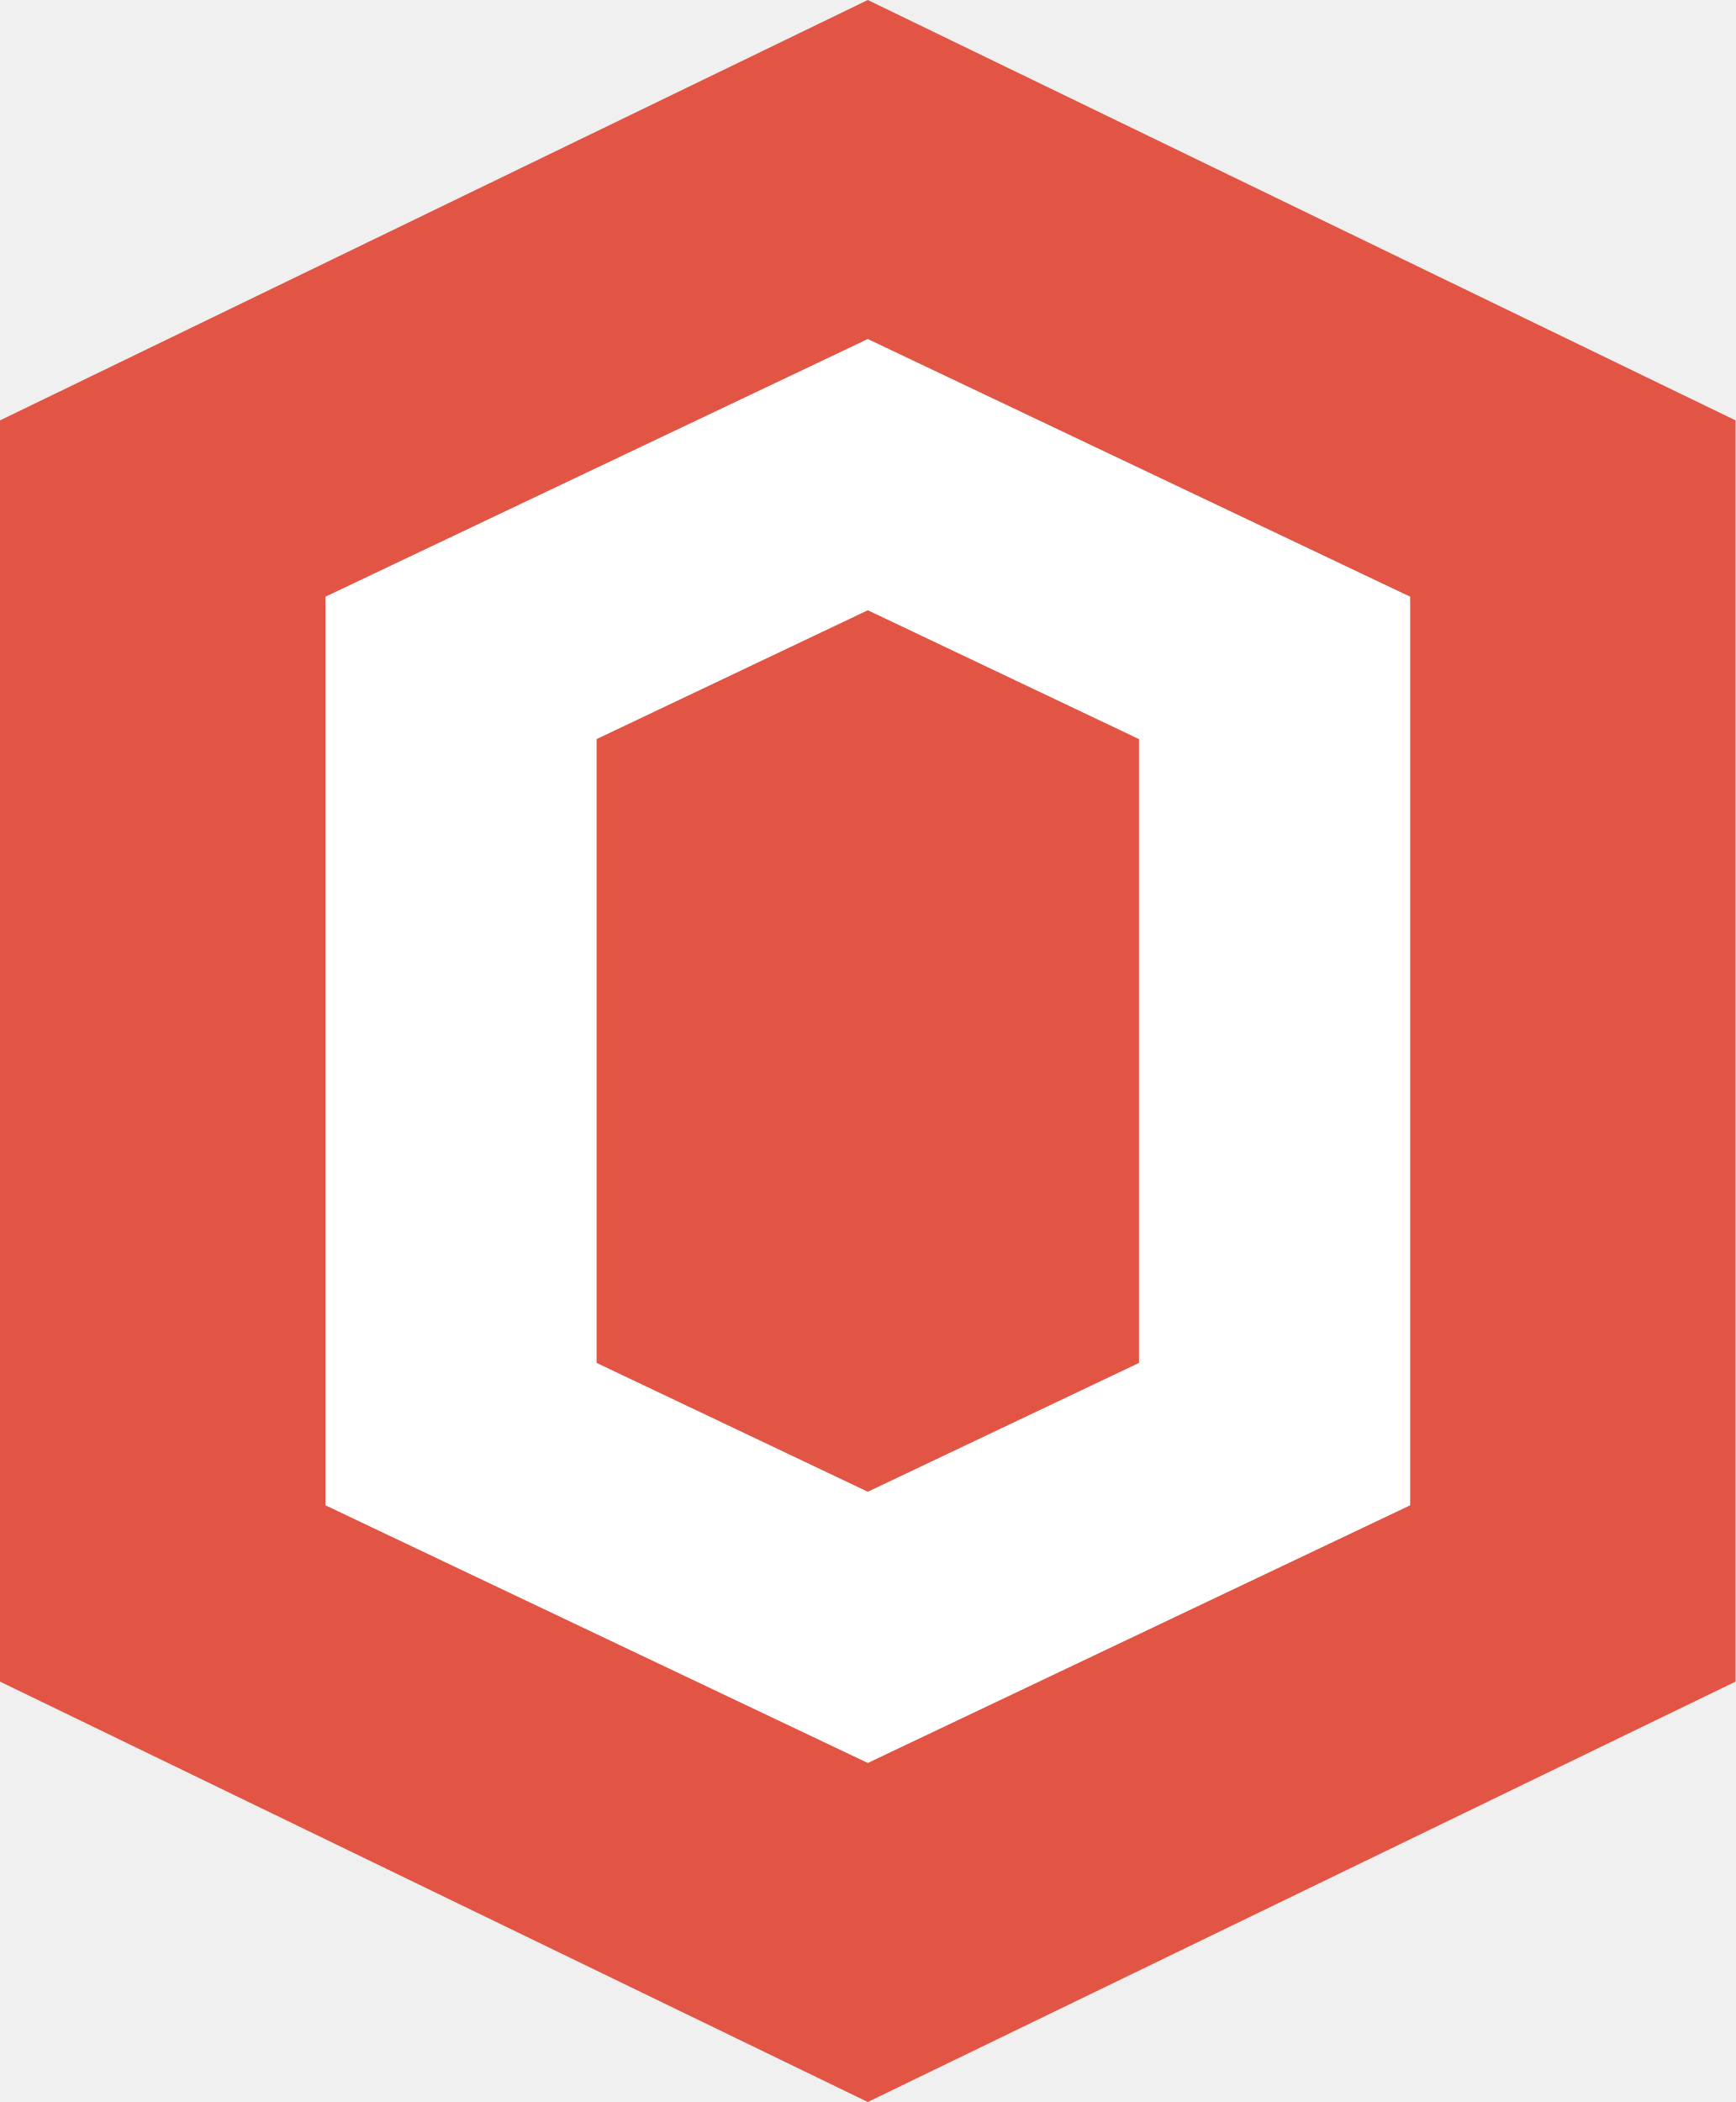
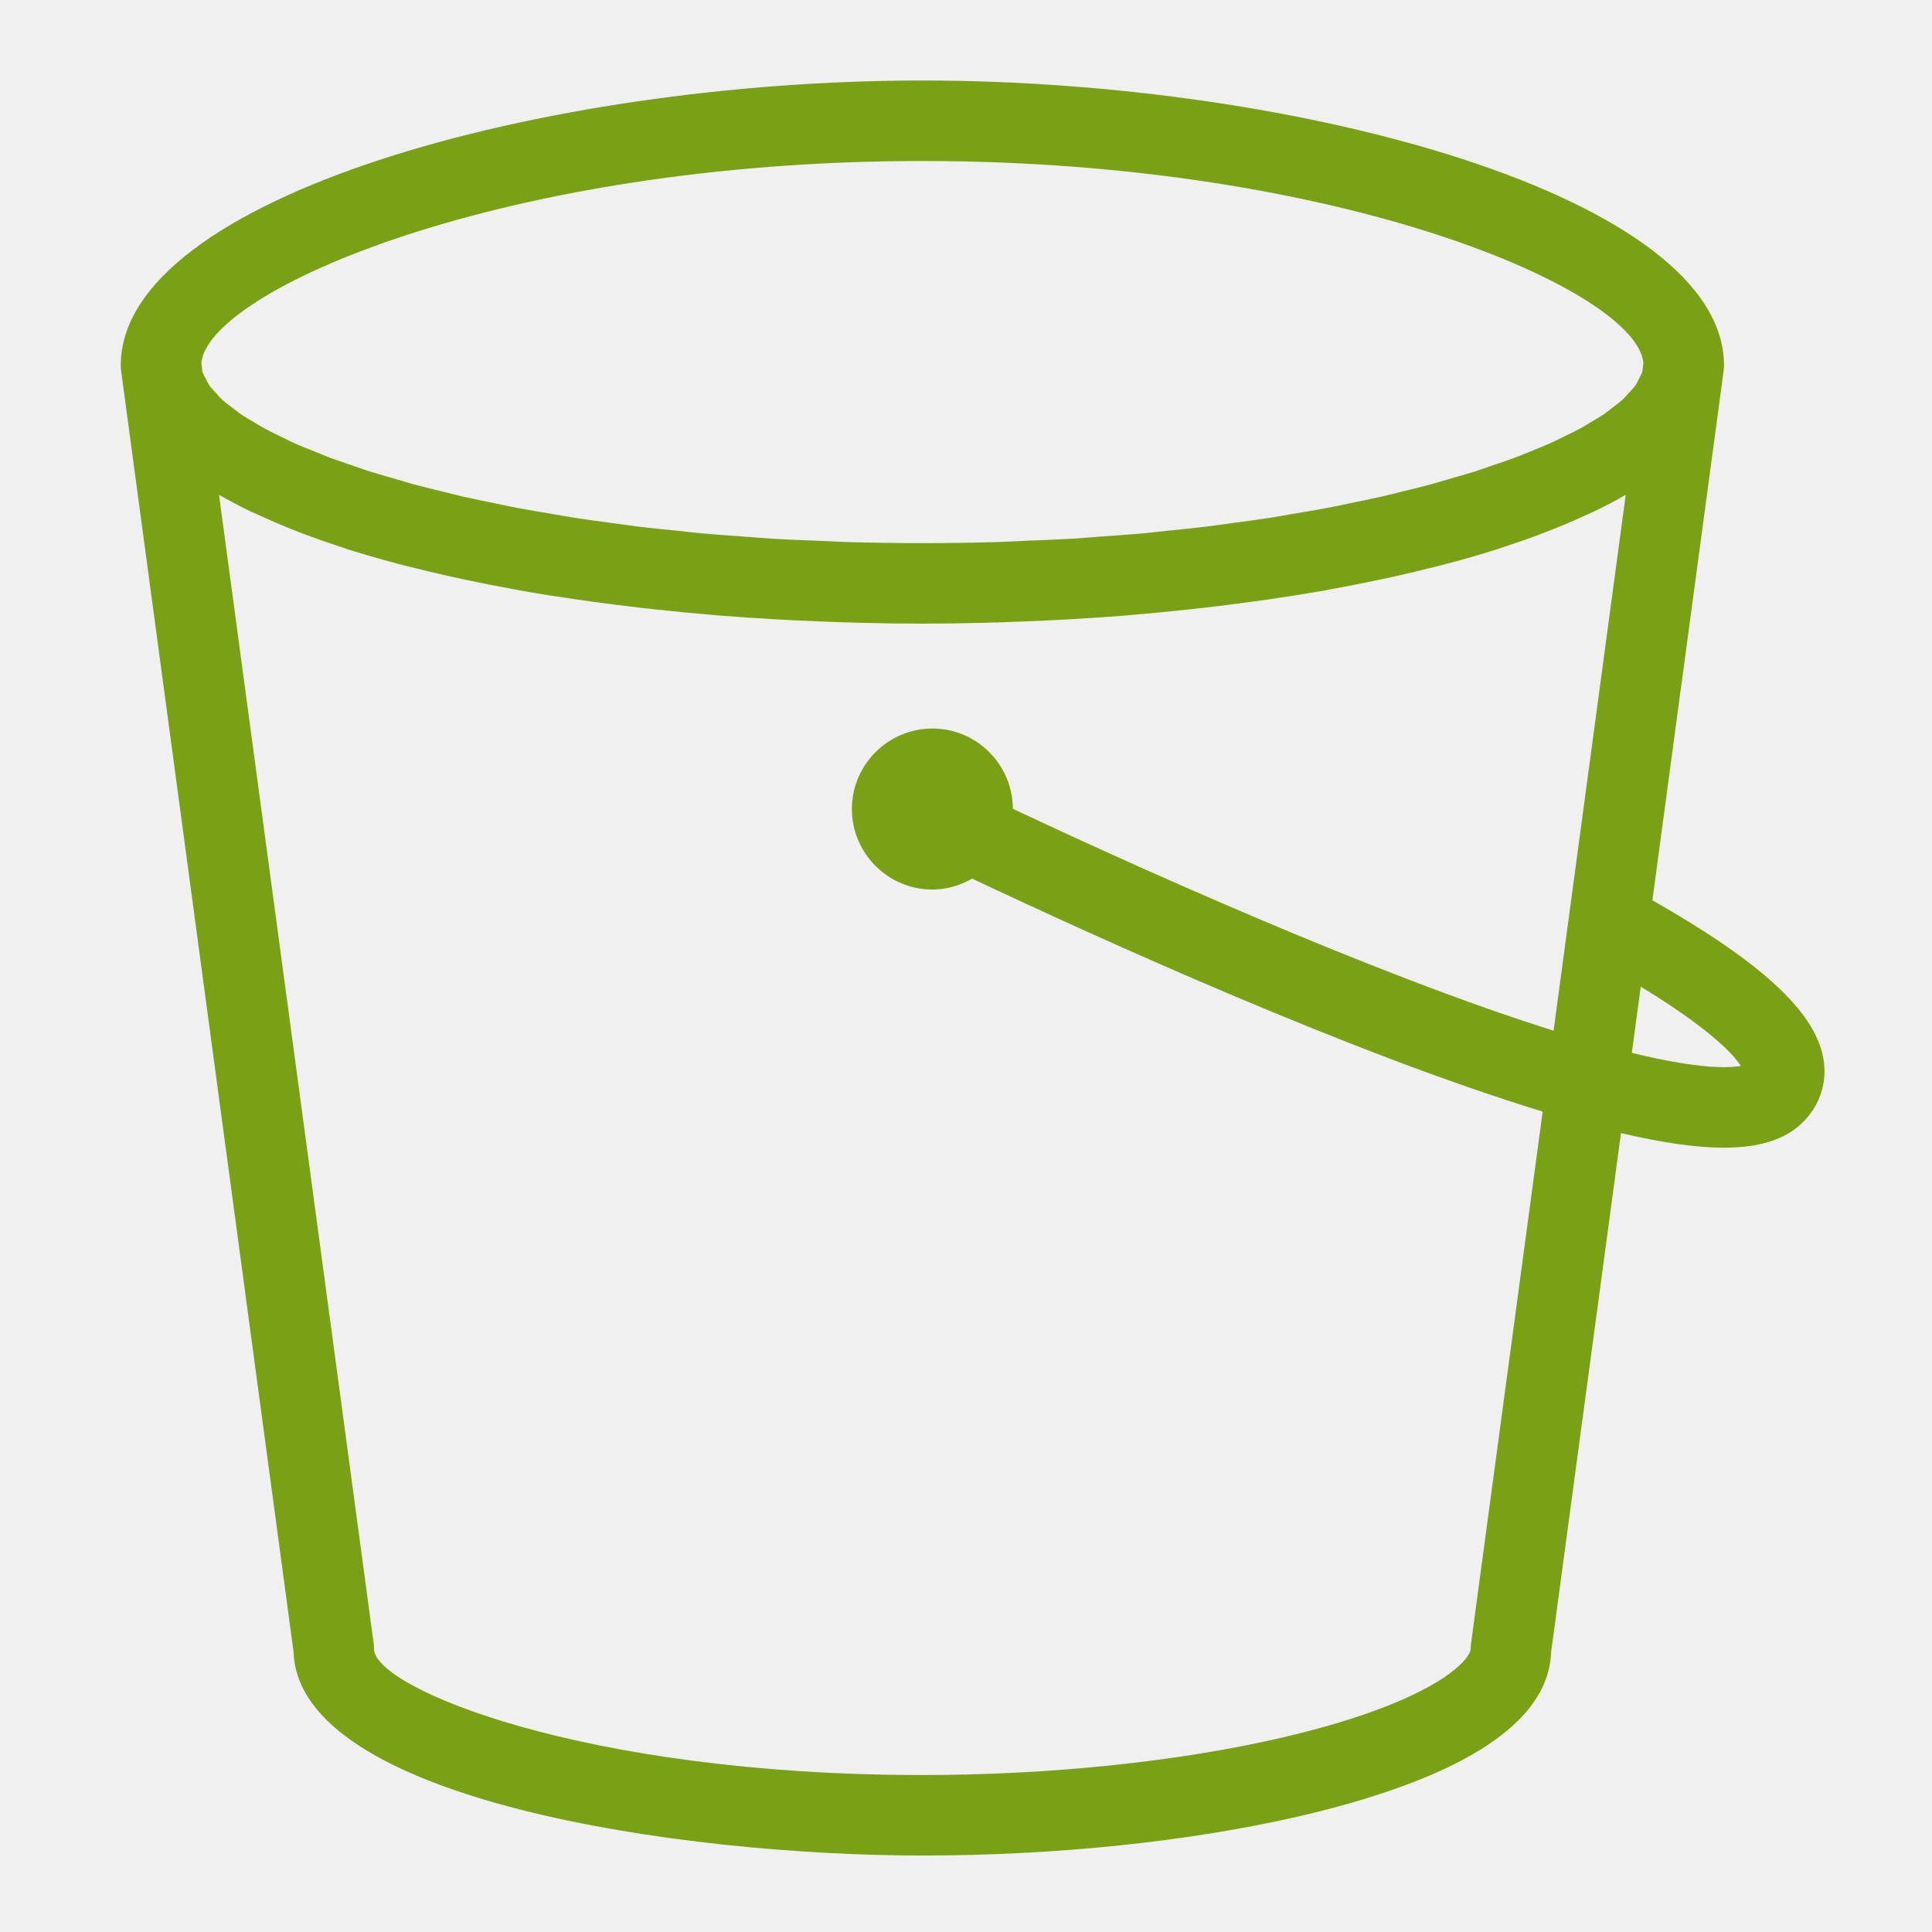
- <svg xmlns="http://www.w3.org/2000/svg" viewBox="0 0 256 310">
-   <path fill="#E25444" d="M128 0L0 62v186l128 62 128-62V62L128 0z" />
-   <path fill="#FFF" d="M128 50l-80 38v134l80 38 80-38V88l-80-38z" />
-   <path fill="#E25444" d="M128 90l-40 19v92l40 19 40-19v-92l-40-19z" />
+ <svg xmlns="http://www.w3.org/2000/svg" width="48px" height="48px" viewBox="0 0 48 48" version="1.1">
+   <g id="Icon-Resource/Storage/Res_Amazon-Simple-Storage-Service_S3-Standard_48" stroke="none" stroke-width="1" fill="none" fill-rule="evenodd">
+     <path d="M40.542,26.158 L40.764,24.513 C42.502,25.572 43.074,26.207 43.251,26.481 C42.958,26.538 42.217,26.566 40.542,26.158 L40.542,26.158 Z M36.547,40.836 C36.541,40.881 36.538,40.925 36.538,40.97 C36.538,41.124 36.158,41.714 34.472,42.381 C33.722,42.677 32.833,42.943 31.831,43.175 C29.249,43.771 26.082,44.1 22.914,44.1 C14.439,44.1 9.293,41.926 9.293,40.97 C9.293,40.925 9.29,40.881 9.284,40.836 L5.441,12.293 C5.689,12.437 5.956,12.576 6.235,12.711 C6.311,12.747 6.393,12.781 6.47,12.816 C6.715,12.929 6.97,13.039 7.235,13.145 C7.344,13.188 7.453,13.23 7.564,13.273 C7.848,13.379 8.141,13.482 8.443,13.581 C8.522,13.606 8.598,13.635 8.68,13.66 C9.062,13.78 9.459,13.894 9.869,14.004 C9.975,14.031 10.085,14.057 10.192,14.085 C10.514,14.166 10.84,14.245 11.174,14.319 C11.309,14.349 11.442,14.379 11.578,14.407 C11.953,14.486 12.334,14.561 12.723,14.632 C12.797,14.645 12.87,14.661 12.945,14.674 C13.407,14.756 13.879,14.83 14.356,14.898 C14.487,14.918 14.62,14.934 14.752,14.953 C15.119,15.003 15.488,15.05 15.862,15.094 C16.01,15.11 16.155,15.127 16.303,15.143 C16.753,15.191 17.205,15.235 17.662,15.274 C17.713,15.278 17.762,15.283 17.813,15.288 C18.318,15.329 18.827,15.362 19.338,15.391 C19.48,15.399 19.623,15.405 19.766,15.413 C20.152,15.431 20.54,15.447 20.928,15.46 C21.078,15.465 21.227,15.47 21.376,15.473 C21.89,15.486 22.402,15.494 22.914,15.494 C23.426,15.494 23.939,15.486 24.453,15.473 C24.602,15.47 24.751,15.465 24.9,15.46 C25.289,15.447 25.676,15.431 26.063,15.413 C26.206,15.405 26.348,15.399 26.49,15.391 C27.001,15.362 27.511,15.329 28.017,15.288 C28.065,15.284 28.113,15.278 28.162,15.274 C28.621,15.236 29.076,15.191 29.527,15.142 C29.674,15.127 29.818,15.11 29.964,15.094 C30.341,15.05 30.713,15.003 31.082,14.952 C31.212,14.934 31.342,14.918 31.471,14.899 C31.95,14.83 32.424,14.755 32.888,14.674 C32.957,14.661 33.023,14.647 33.093,14.635 C33.488,14.563 33.877,14.486 34.258,14.406 C34.389,14.379 34.519,14.349 34.648,14.321 C34.99,14.245 35.324,14.165 35.651,14.082 C35.752,14.055 35.855,14.031 35.955,14.005 C36.369,13.895 36.771,13.78 37.157,13.658 C37.23,13.635 37.298,13.61 37.369,13.587 C37.682,13.485 37.984,13.38 38.275,13.269 C38.381,13.23 38.484,13.189 38.588,13.148 C38.861,13.039 39.125,12.927 39.378,12.809 C39.447,12.777 39.522,12.746 39.591,12.713 C39.872,12.578 40.141,12.438 40.391,12.293 L38.598,25.607 C34.027,24.172 27.931,21.395 25.164,20.095 C25.161,18.995 24.266,18.1 23.165,18.1 C22.063,18.1 21.165,18.998 21.165,20.1 C21.165,21.203 22.063,22.1 23.165,22.1 C23.525,22.1 23.859,21.997 24.152,21.829 C27.312,23.32 33.604,26.178 38.327,27.617 L36.547,40.836 Z M22.914,4 C33.344,4 40.692,7.231 40.83,9.026 L40.803,9.235 C40.785,9.295 40.746,9.357 40.715,9.42 C40.687,9.472 40.667,9.525 40.629,9.579 C40.584,9.641 40.521,9.705 40.463,9.767 C40.412,9.822 40.369,9.877 40.309,9.932 C40.238,9.996 40.148,10.061 40.064,10.126 C39.992,10.181 39.928,10.236 39.846,10.293 C39.748,10.358 39.632,10.424 39.521,10.49 C39.43,10.545 39.346,10.599 39.244,10.654 C39.119,10.721 38.975,10.789 38.836,10.856 C38.729,10.908 38.628,10.962 38.511,11.013 C38.357,11.082 38.186,11.149 38.02,11.217 C37.895,11.266 37.779,11.317 37.646,11.367 C37.468,11.433 37.27,11.499 37.078,11.564 C36.938,11.612 36.805,11.661 36.658,11.709 C36.453,11.773 36.23,11.836 36.014,11.898 C35.858,11.943 35.711,11.99 35.549,12.033 C35.322,12.095 35.076,12.153 34.835,12.212 C34.664,12.254 34.502,12.298 34.324,12.338 C34.069,12.396 33.797,12.45 33.529,12.505 C33.349,12.542 33.177,12.581 32.99,12.616 C32.706,12.671 32.403,12.72 32.105,12.769 C31.919,12.802 31.741,12.836 31.55,12.865 C31.244,12.913 30.921,12.954 30.603,12.997 C30.402,13.024 30.211,13.054 30.006,13.079 C29.673,13.12 29.323,13.154 28.978,13.189 C28.773,13.21 28.576,13.234 28.367,13.254 C28.021,13.285 27.658,13.308 27.301,13.334 C27.076,13.35 26.861,13.371 26.633,13.385 C26.252,13.407 25.856,13.421 25.465,13.436 C25.246,13.445 25.036,13.459 24.814,13.466 C24.194,13.484 23.561,13.494 22.914,13.494 C22.268,13.494 21.634,13.484 21.014,13.466 C20.793,13.459 20.584,13.445 20.366,13.437 C19.974,13.421 19.577,13.407 19.196,13.385 C18.971,13.371 18.758,13.35 18.536,13.335 C18.176,13.308 17.811,13.285 17.462,13.254 C17.258,13.235 17.066,13.211 16.866,13.19 C16.516,13.154 16.161,13.121 15.823,13.079 C15.625,13.054 15.438,13.025 15.244,13 C14.92,12.956 14.591,12.914 14.279,12.865 C14.096,12.837 13.925,12.804 13.746,12.773 C13.439,12.722 13.13,12.672 12.838,12.616 C12.662,12.583 12.501,12.546 12.331,12.512 C12.053,12.454 11.77,12.398 11.504,12.338 C11.338,12.3 11.187,12.259 11.025,12.22 C10.773,12.158 10.518,12.097 10.279,12.033 C10.127,11.992 9.99,11.948 9.846,11.906 C9.617,11.841 9.385,11.775 9.171,11.708 C9.033,11.664 8.911,11.618 8.779,11.574 C8.577,11.505 8.369,11.436 8.182,11.366 C8.059,11.32 7.952,11.272 7.836,11.225 C7.66,11.155 7.479,11.085 7.318,11.013 C7.209,10.964 7.115,10.914 7.014,10.865 C6.867,10.795 6.716,10.724 6.585,10.653 C6.49,10.601 6.412,10.551 6.325,10.499 C6.209,10.429 6.086,10.36 5.984,10.291 C5.906,10.238 5.846,10.185 5.776,10.133 C5.689,10.065 5.596,9.998 5.522,9.931 C5.463,9.878 5.422,9.825 5.373,9.771 C5.313,9.707 5.248,9.642 5.203,9.579 C5.165,9.525 5.146,9.473 5.119,9.421 C5.086,9.358 5.047,9.296 5.029,9.235 L5.002,9.026 C5.141,7.231 12.487,4 22.914,4 L22.914,4 Z M45.297,26.277 C45.081,25.123 43.754,23.904 41.053,22.367 L42.771,9.6 L42.771,9.599 L42.771,9.598 L42.823,9.209 C42.829,9.165 42.832,9.121 42.832,9.077 C42.832,4.906 32.335,2 22.914,2 C13.495,2 3,4.906 3,9.077 C3,9.121 3.003,9.165 3.009,9.209 L3.061,9.598 L3.061,9.599 L3.061,9.6 L7.294,41.047 C7.425,44.726 16.916,46.1 22.914,46.1 C26.229,46.1 29.556,45.754 32.281,45.124 C33.38,44.87 34.363,44.573 35.206,44.241 C37.373,43.384 38.493,42.308 38.537,41.047 L40.273,28.151 C41.298,28.392 42.14,28.514 42.826,28.514 C43.817,28.514 44.484,28.262 44.909,27.755 C45.26,27.338 45.397,26.813 45.297,26.277 L45.297,26.277 Z" id="Amazon-Simple-Storage_Service-Standard_Resource-Icon_light-bg" fill="#7AA116" />
+   </g>
</svg>
